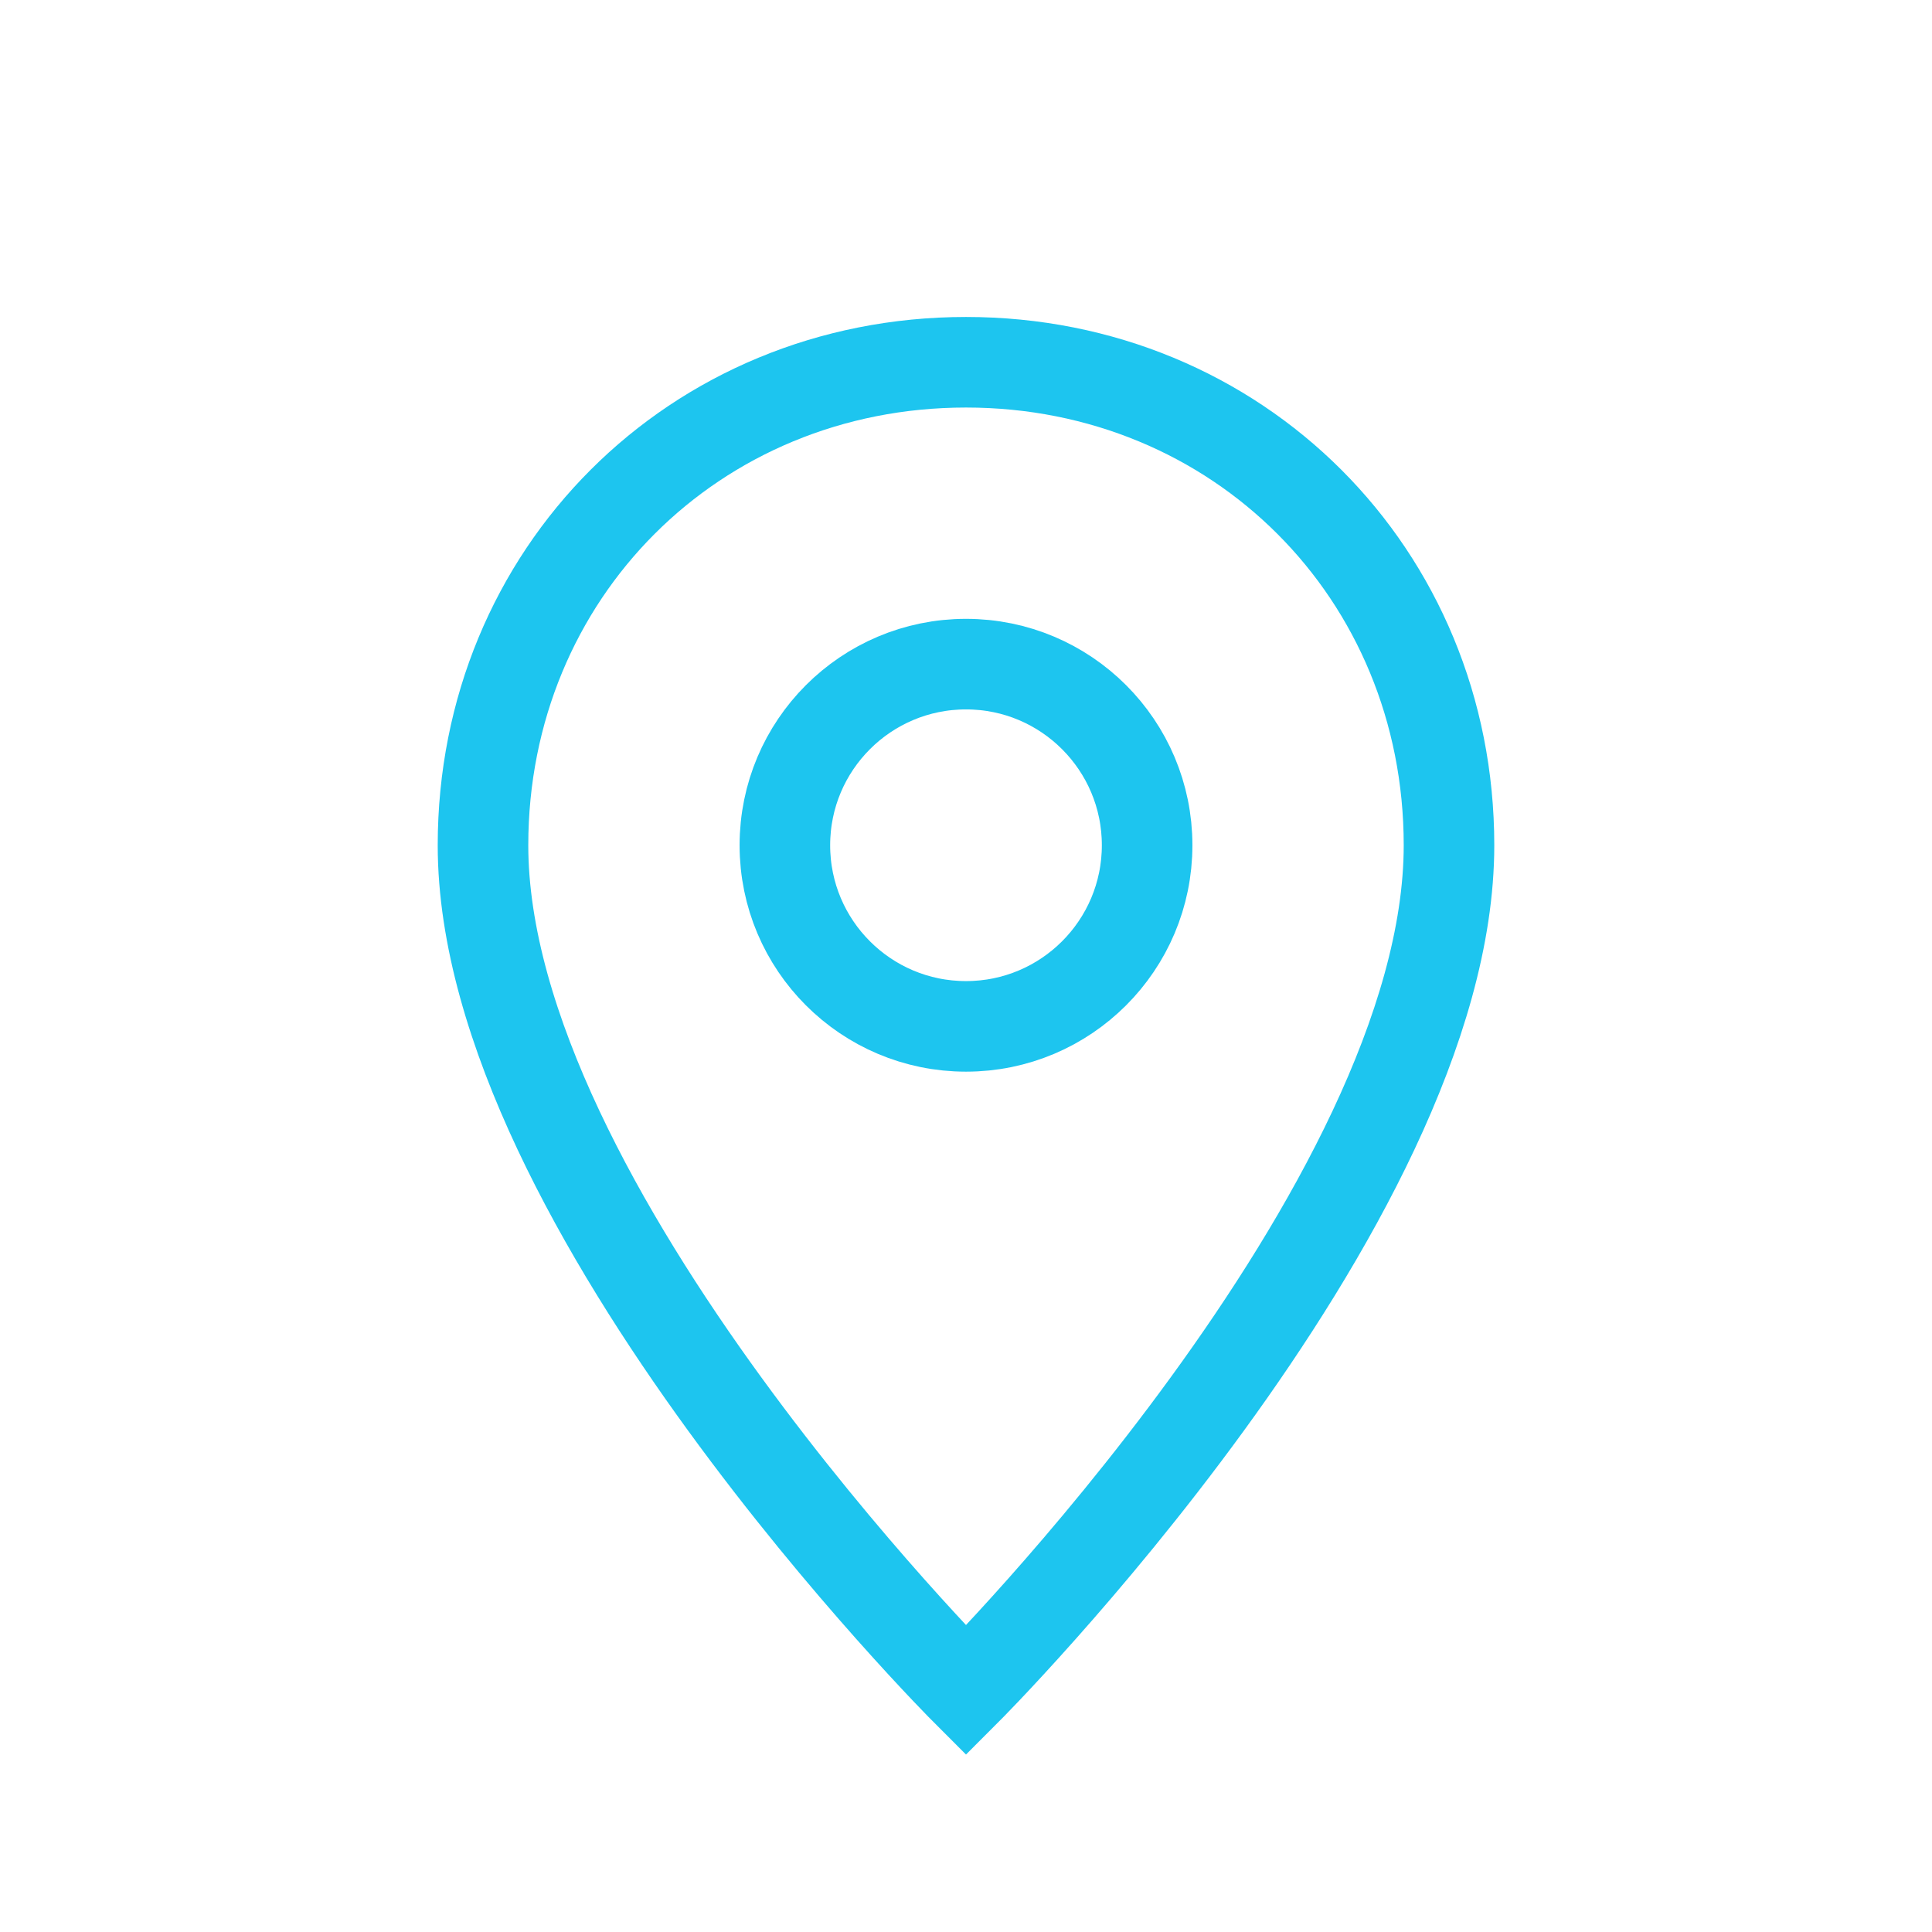
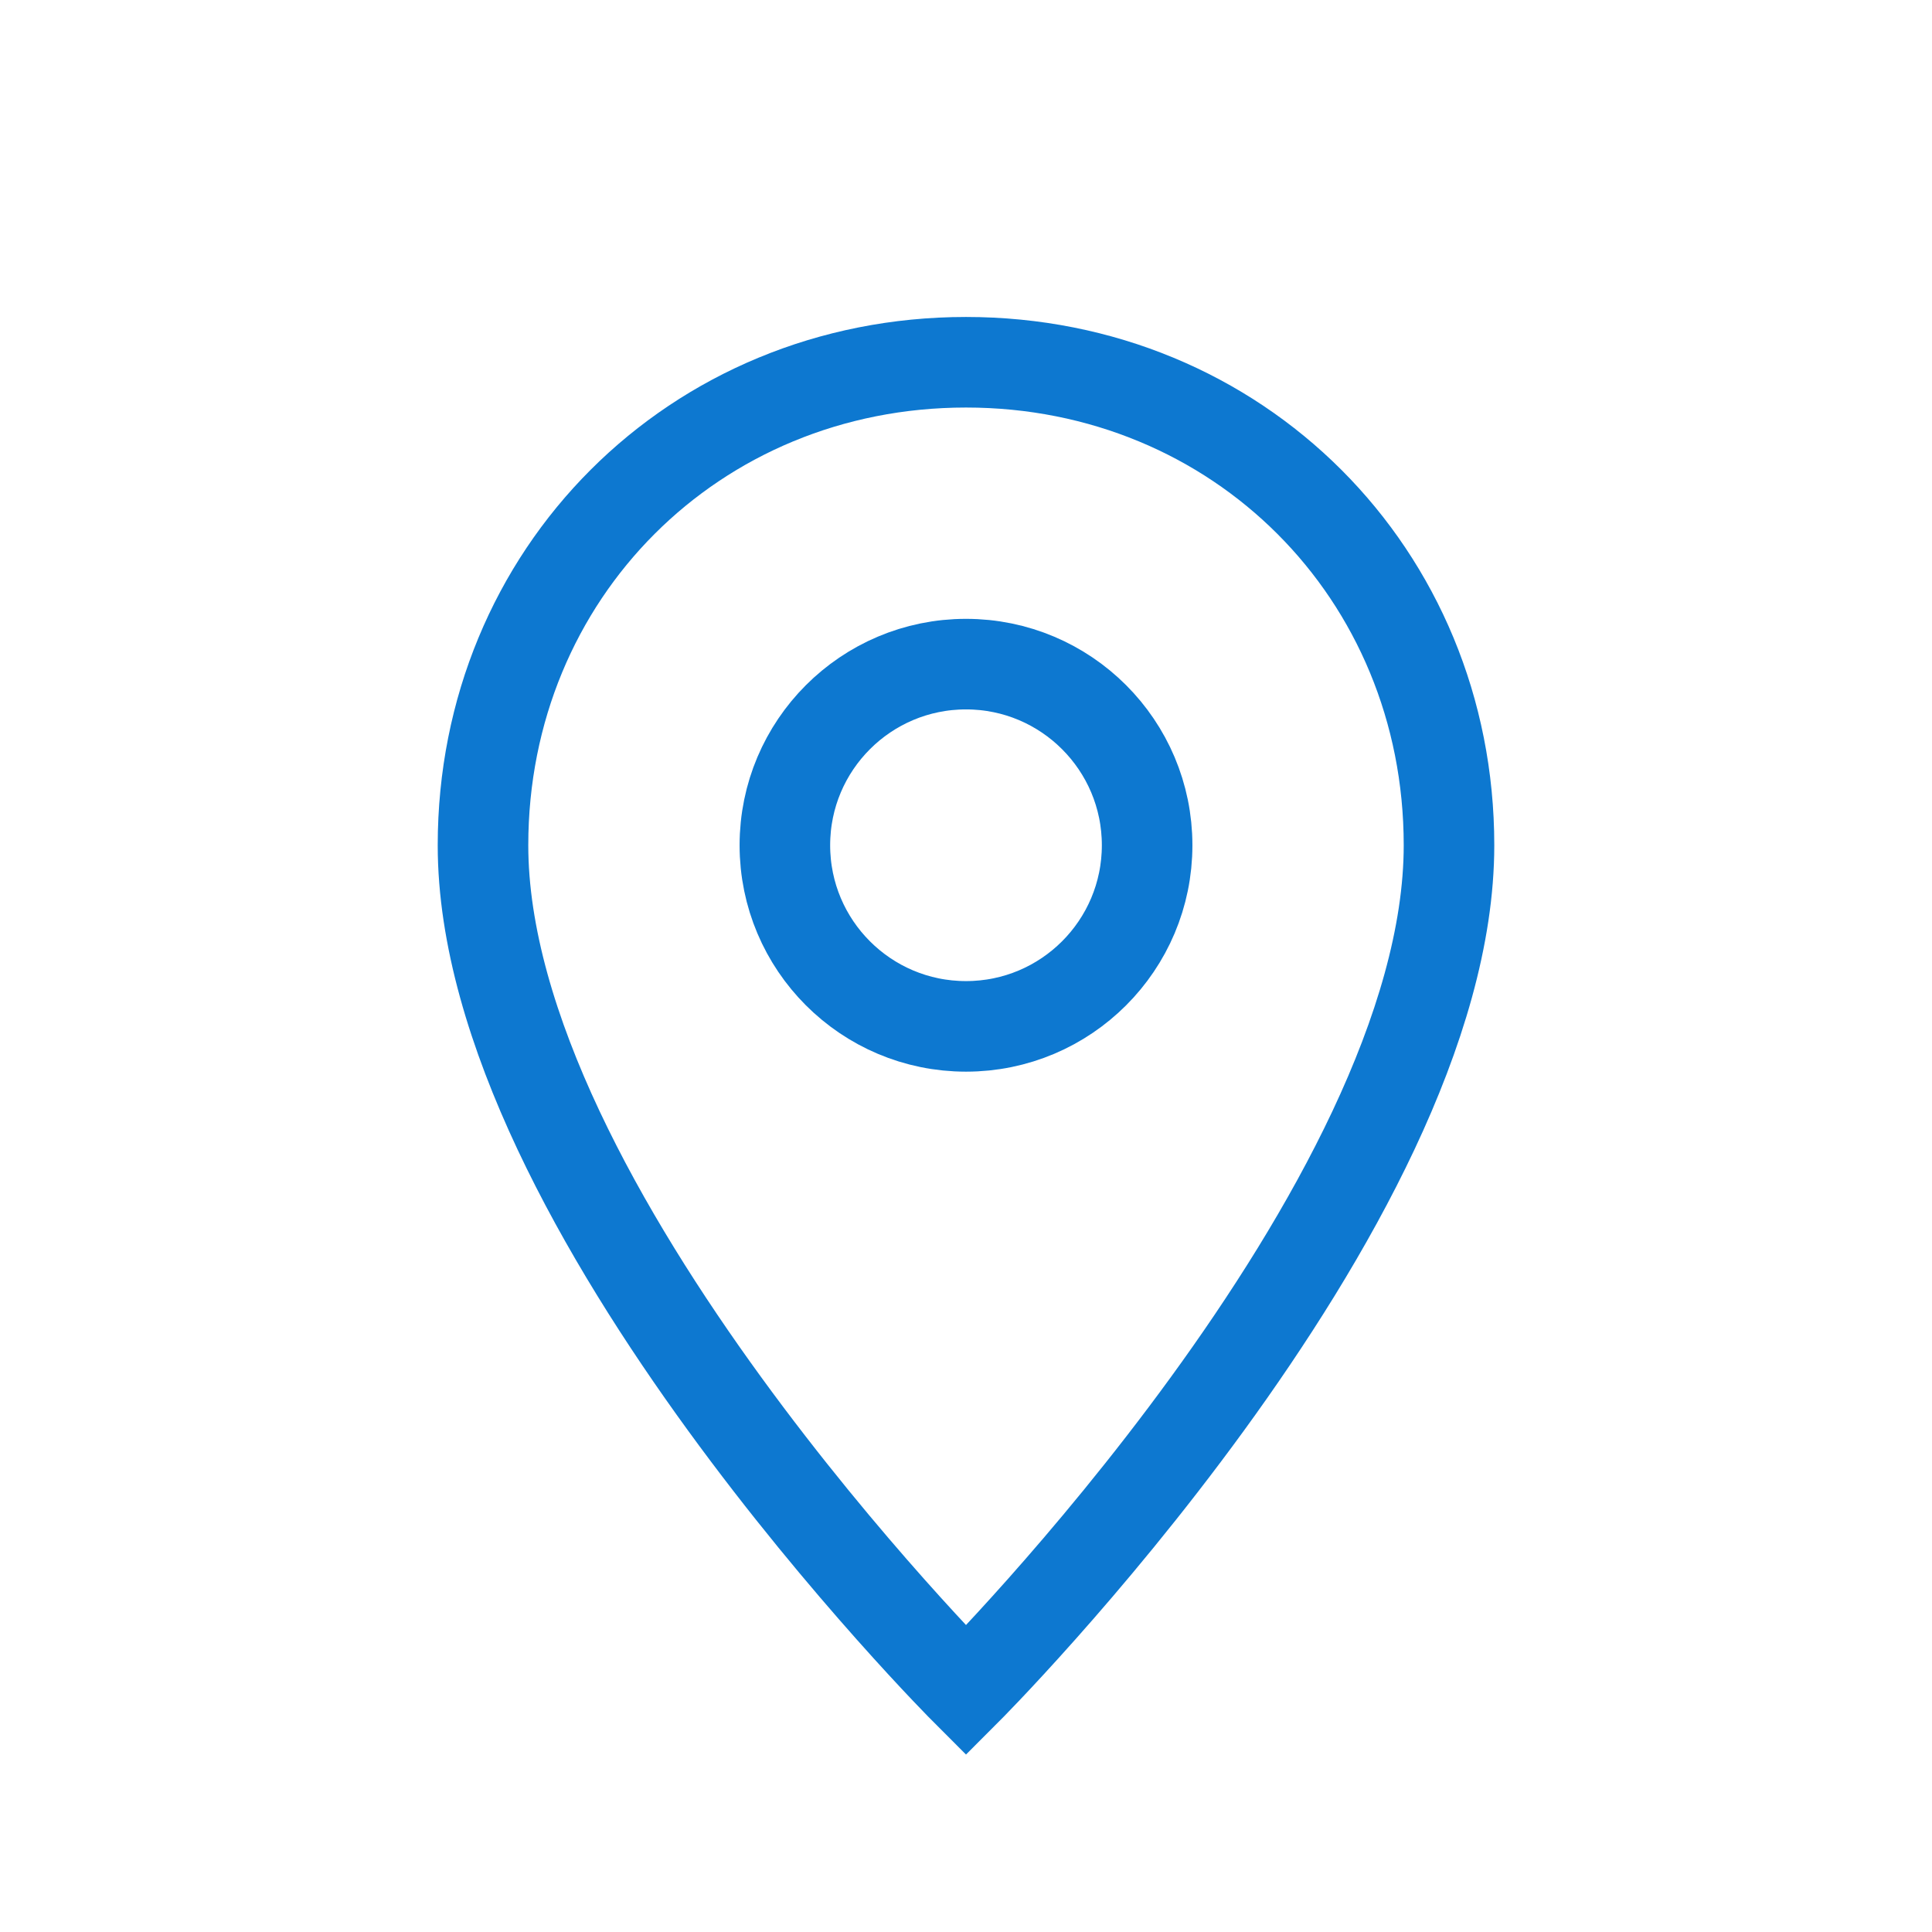
<svg xmlns="http://www.w3.org/2000/svg" width="64" height="64" viewBox="0 0 64 64" fill="none">
-   <path d="M32 56C32 56 48 40 48 28C48 19 41 12 32 12C23 12 16 19 16 28C16 40 32 56 32 56Z" stroke="#1DC5EF" stroke-width="3" />
-   <circle cx="32" cy="28" r="6" stroke="#1DC5EF" stroke-width="3" />
+   <path d="M32 56C32 56 48 40 48 28C48 19 41 12 32 12C23 12 16 19 16 28C16 40 32 56 32 56Z" stroke="#0D78D0" stroke-width="3" />
+   <circle cx="32" cy="28" r="6" stroke="#0D78D0" stroke-width="3" />
</svg>
